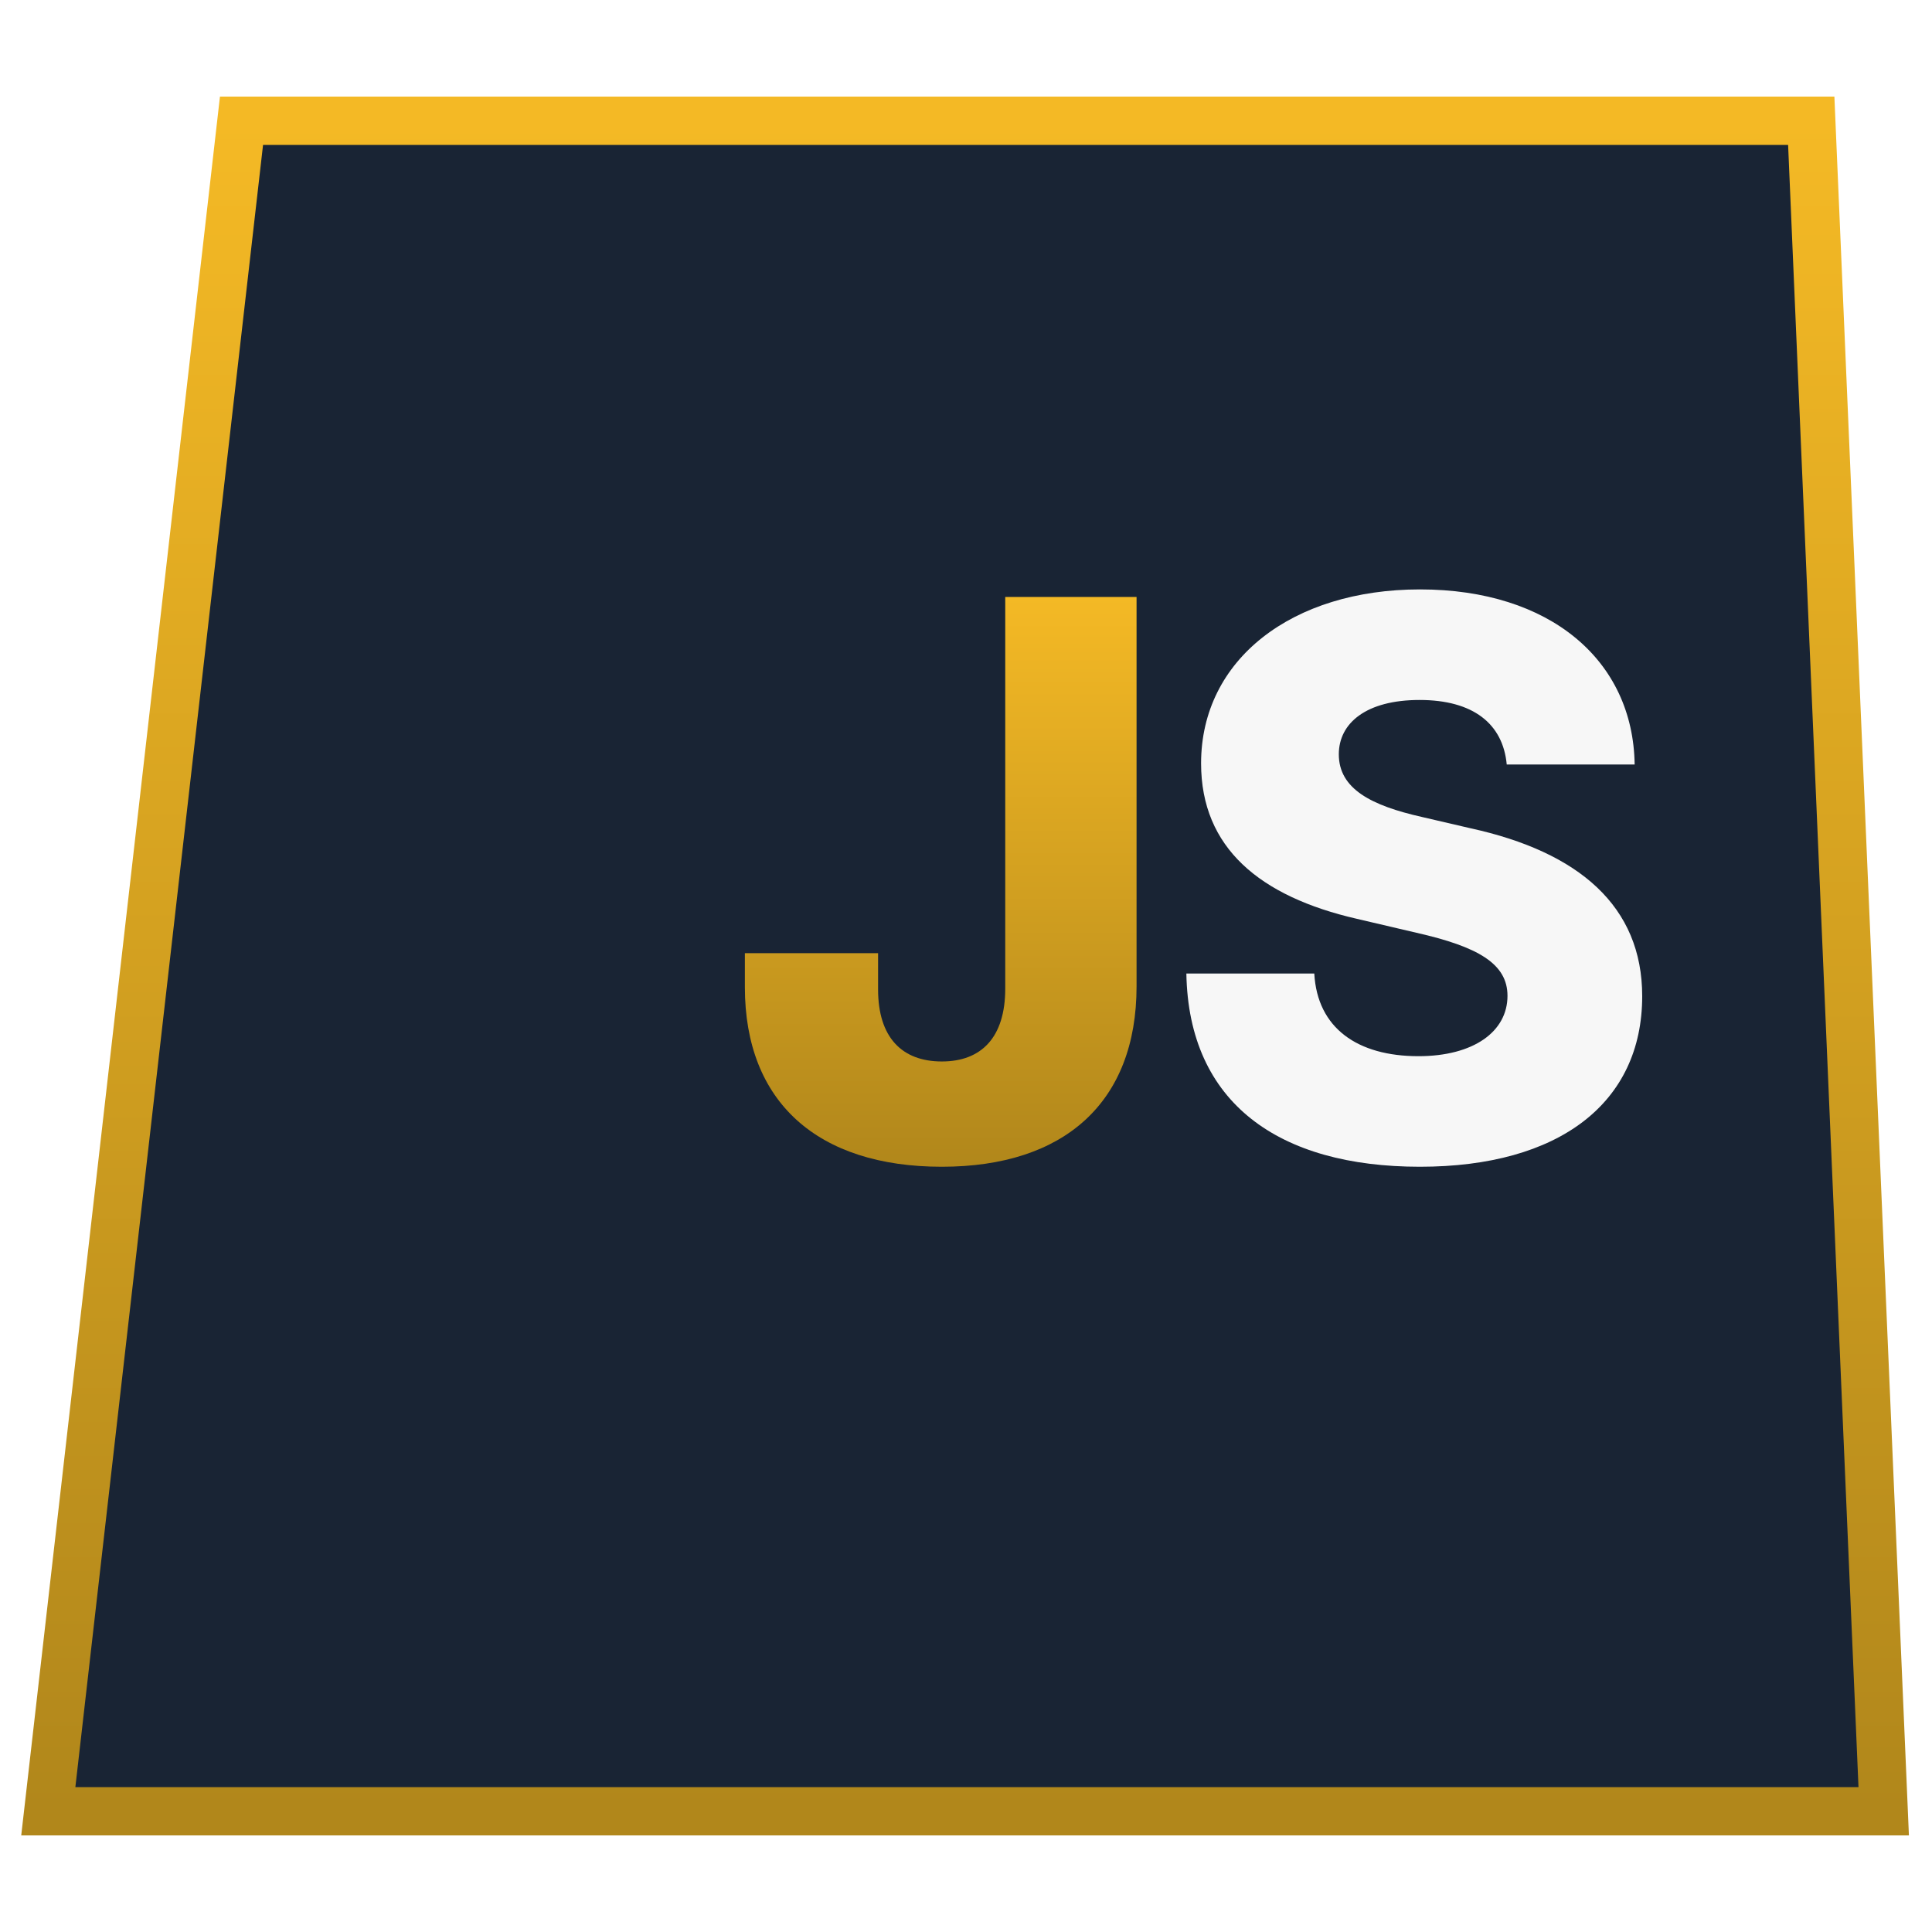
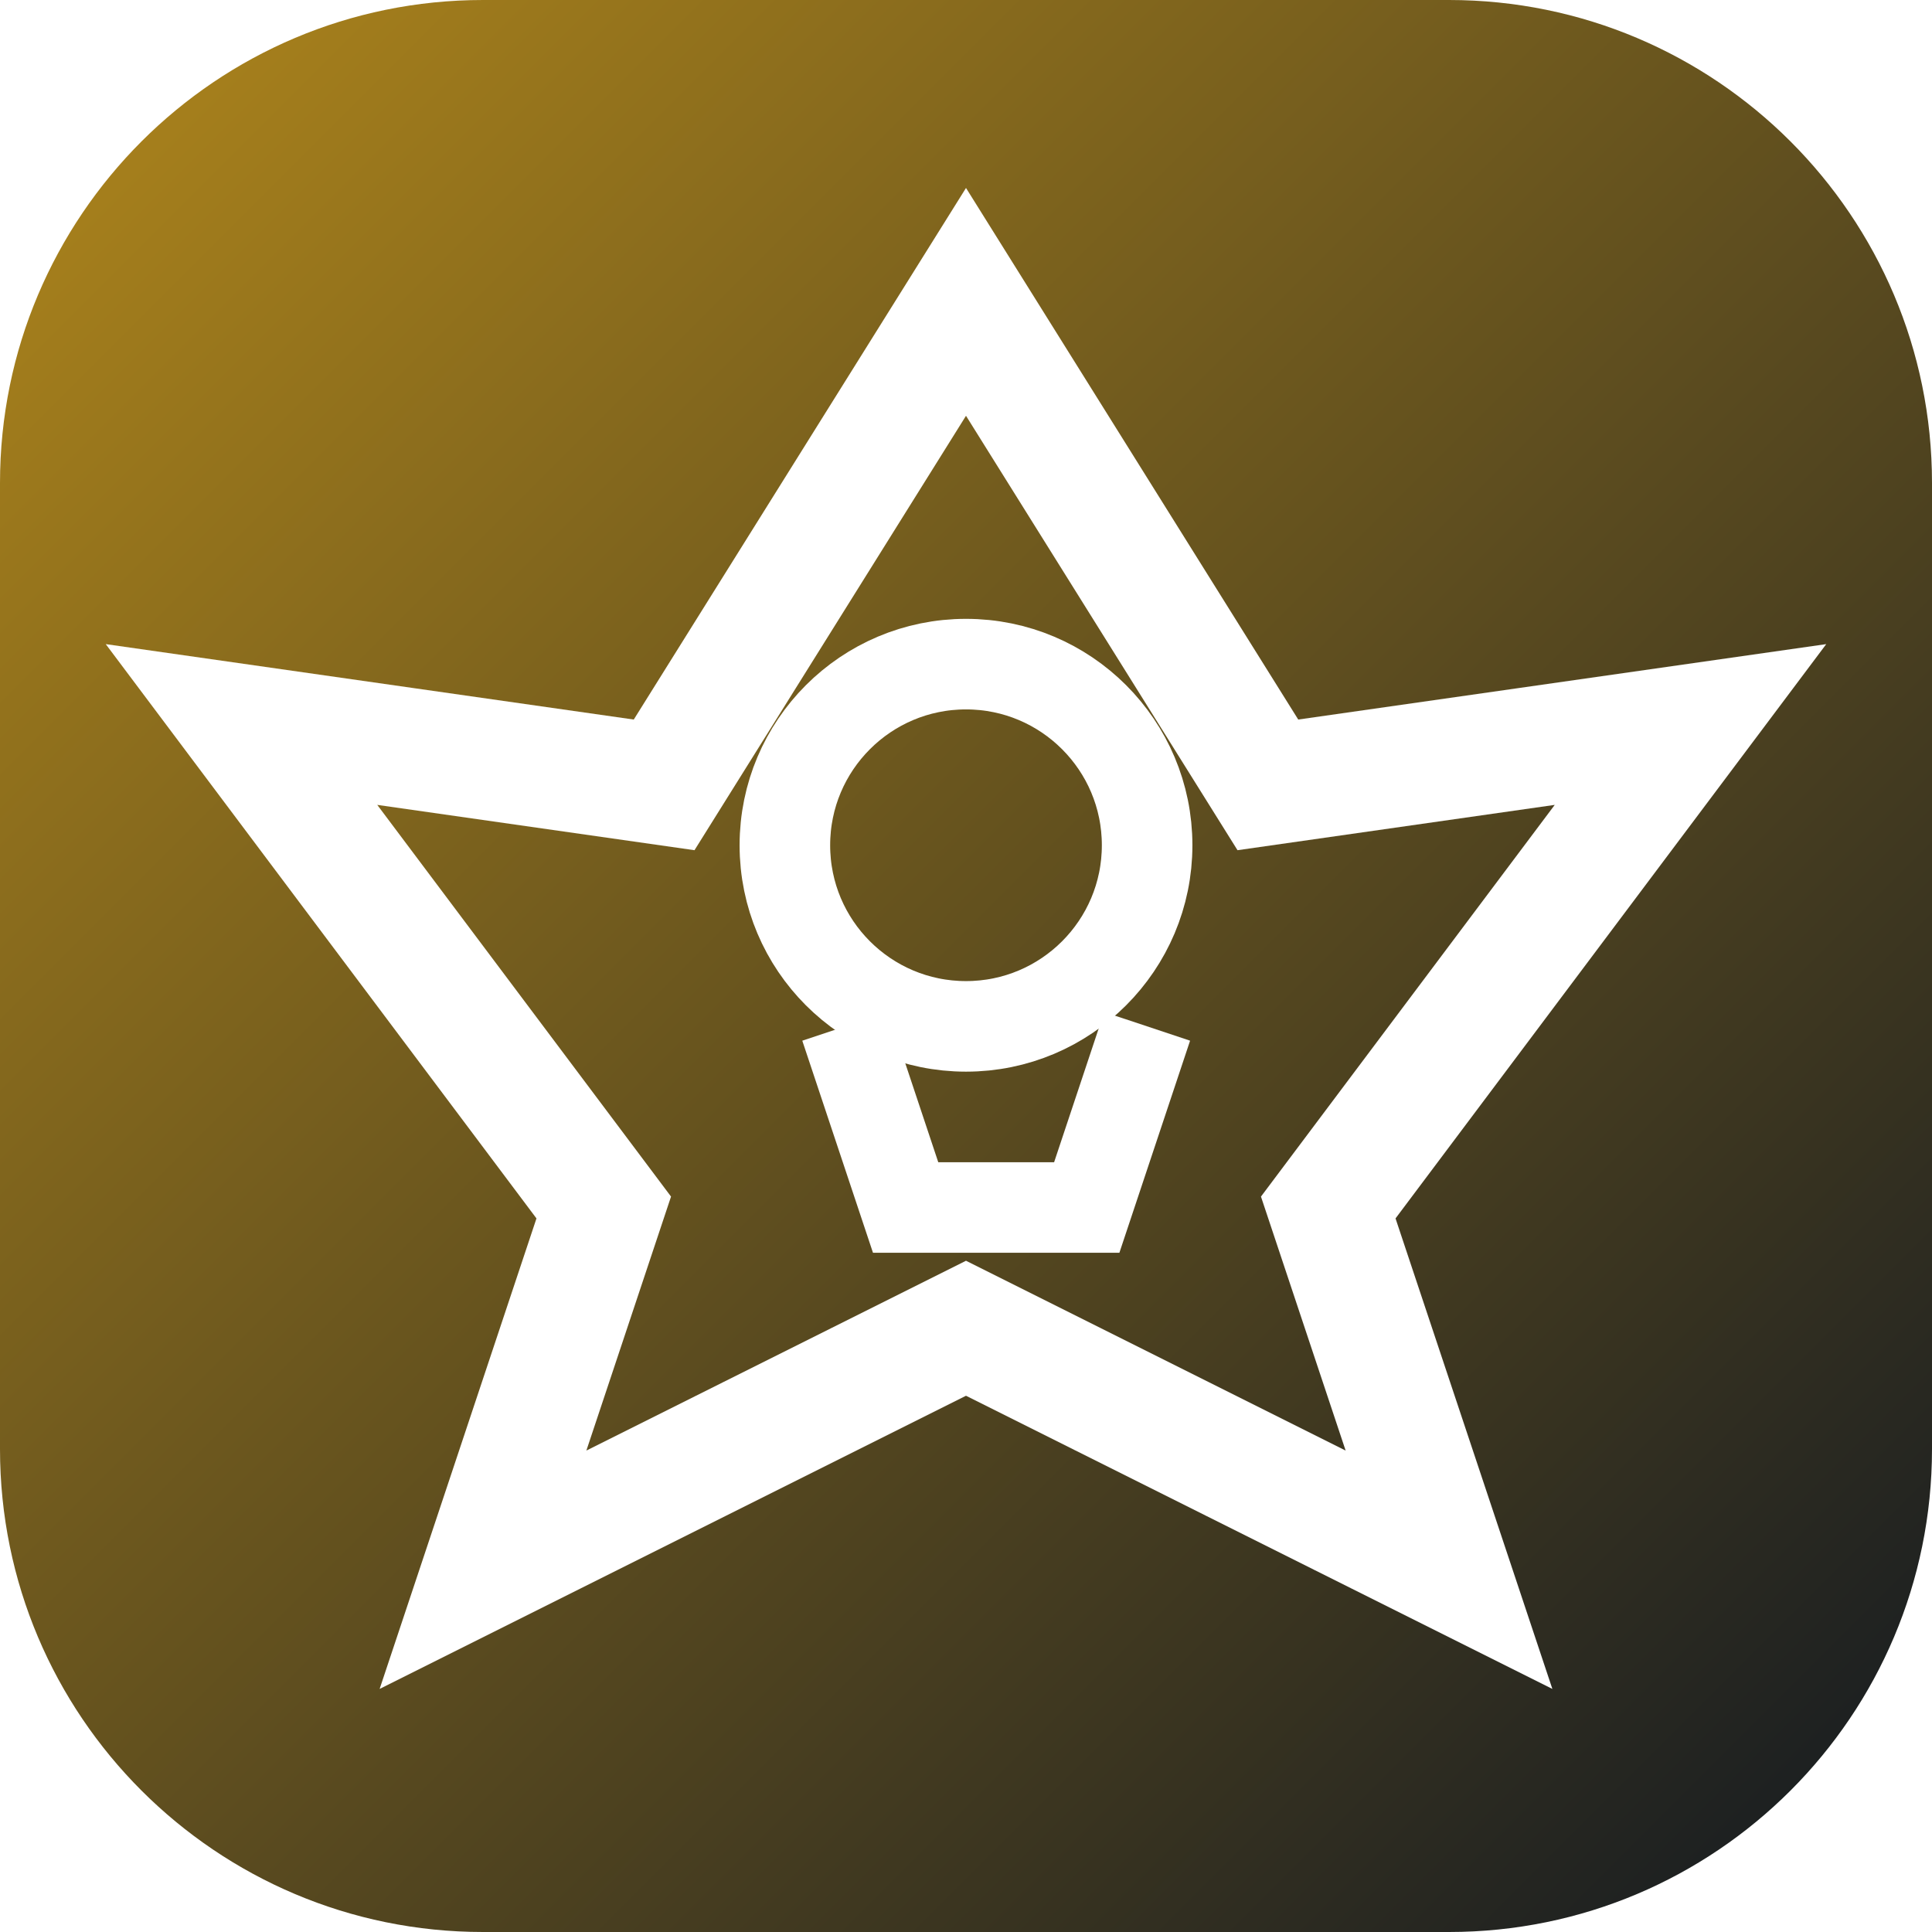
- <svg xmlns="http://www.w3.org/2000/svg" viewBox="0 0 80 80">
+ <svg xmlns="http://www.w3.org/2000/svg" viewBox="0 0 32 32" fill="none">
  <defs>
-     <linearGradient id="goldGrad" x1="0" y1="0" x2="0" y2="1">
-       <stop offset="0%" stop-color="hsl(43, 90%, 55%)" />
-       <stop offset="100%" stop-color="hsl(43, 74%, 40%)" />
+     <linearGradient id="fg3" x1="0" y1="0" x2="1" y2="1">
+       <stop offset="0%" stop-color="hsl(43,74%,40%)" />
+       <stop offset="100%" stop-color="hsl(215,35%,10%)" />
    </linearGradient>
  </defs>
-   <polygon points="2,75 10,5 75,5 78,75" fill="hsl(215,35%,15%)" stroke="url(#goldGrad)" stroke-width="2" />
-   <text x="30" y="48" font-family="Inter, sans-serif" font-size="32" font-weight="800" fill="url(#goldGrad)">J</text>
-   <text x="48" y="48" font-family="Inter, sans-serif" font-size="32" font-weight="800" fill="hsl(0,0%,97%)">S</text>
+   <rect width="32" height="32" rx="8" fill="url(#fg3)" />
+   <path d="M16 5 L21 13 L28 12 L22 20 L24 26 L16 22 L8 26 L10 20 L4 12 L11 13 Z" stroke="hsl(0,0%,100%)" stroke-width="2" fill="none" />
+   <circle cx="16" cy="14" r="3" stroke="hsl(0,0%,100%)" stroke-width="1.5" fill="none" />
+   <path d="M14 17 L15 20 L18 20 L19 17" stroke="hsl(0,0%,100%)" stroke-width="1.5" fill="none" />
</svg>
